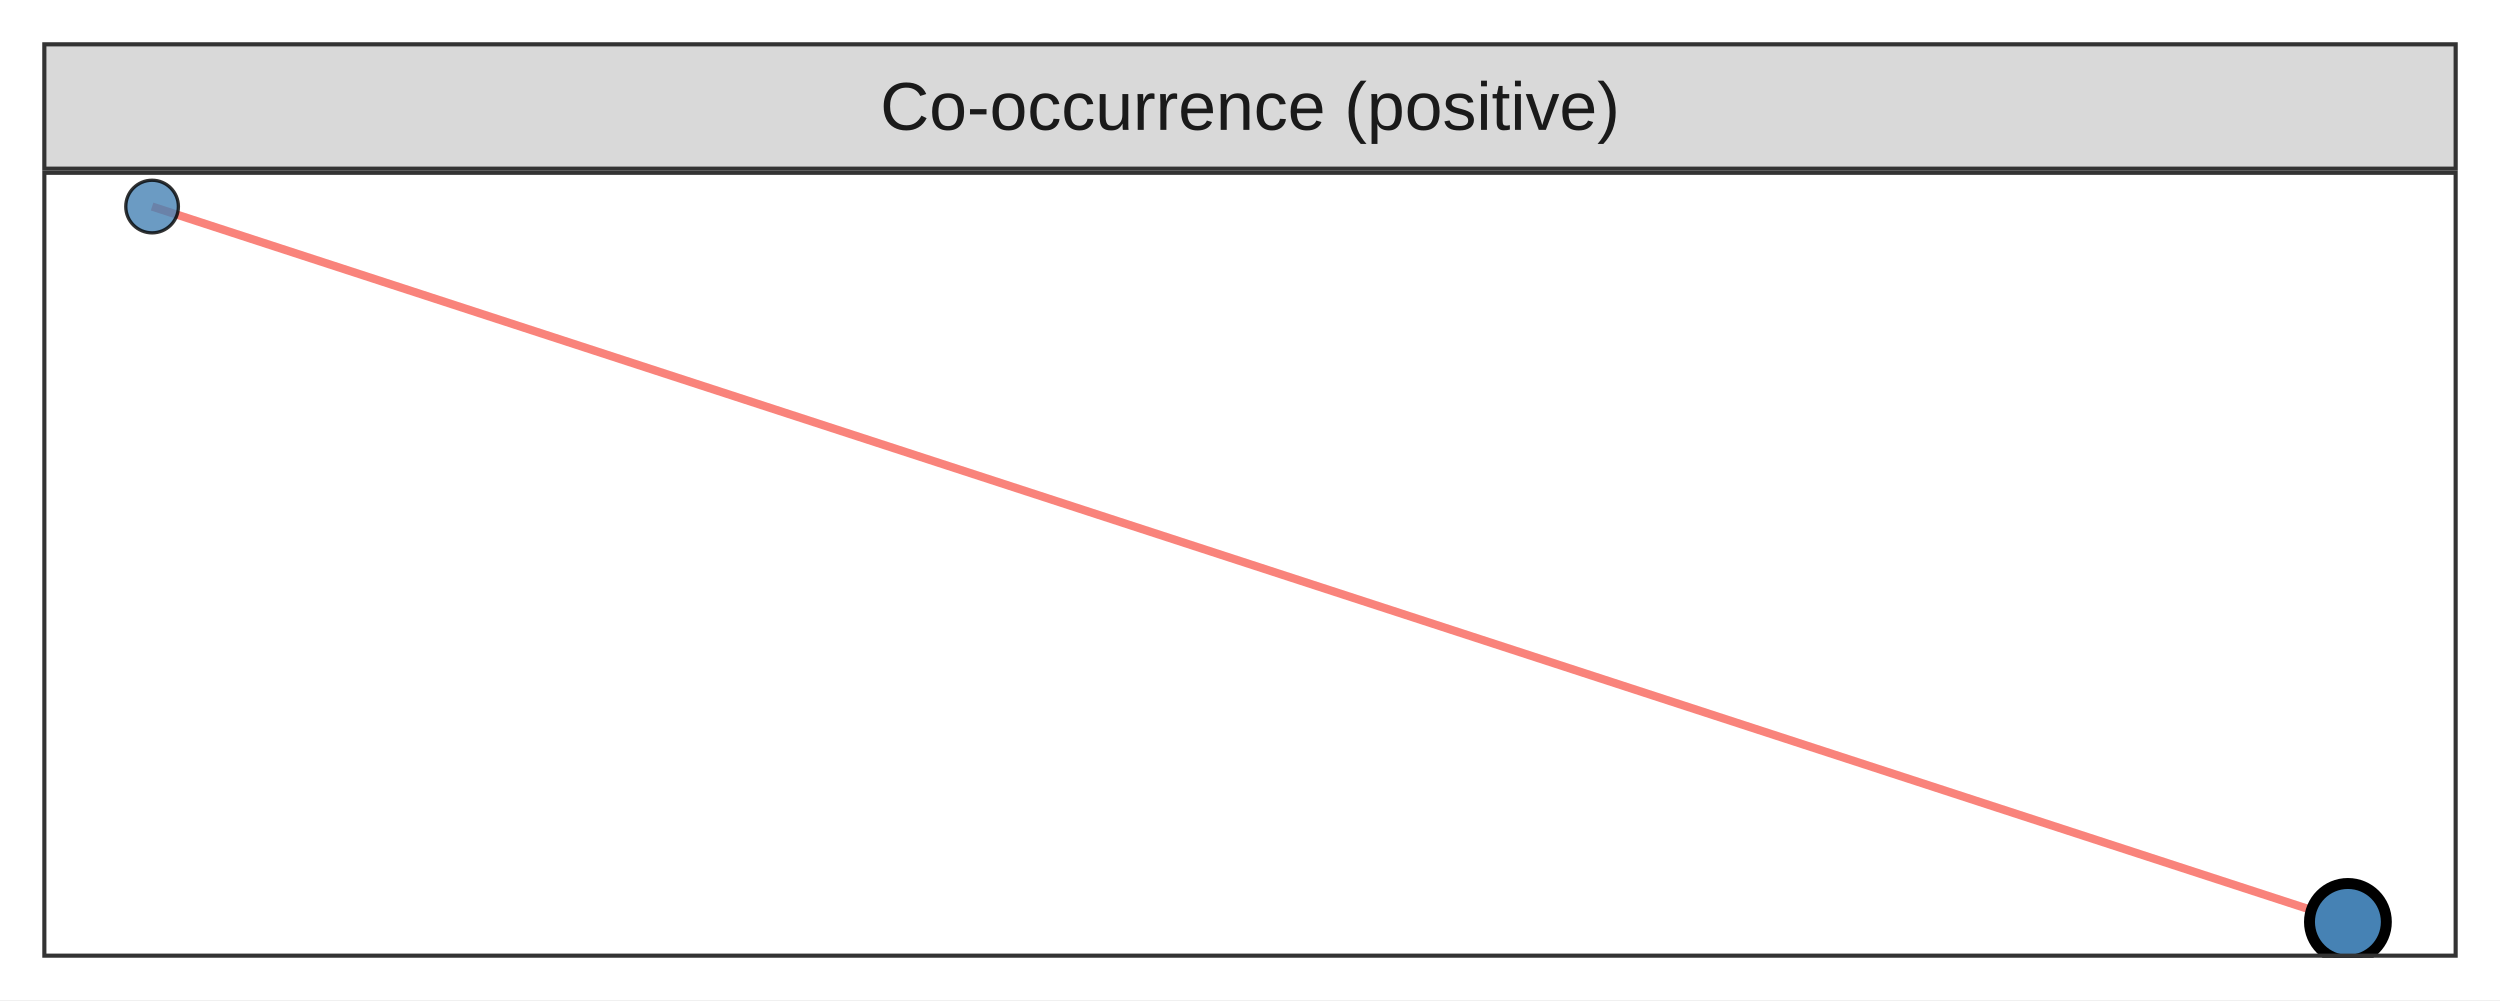
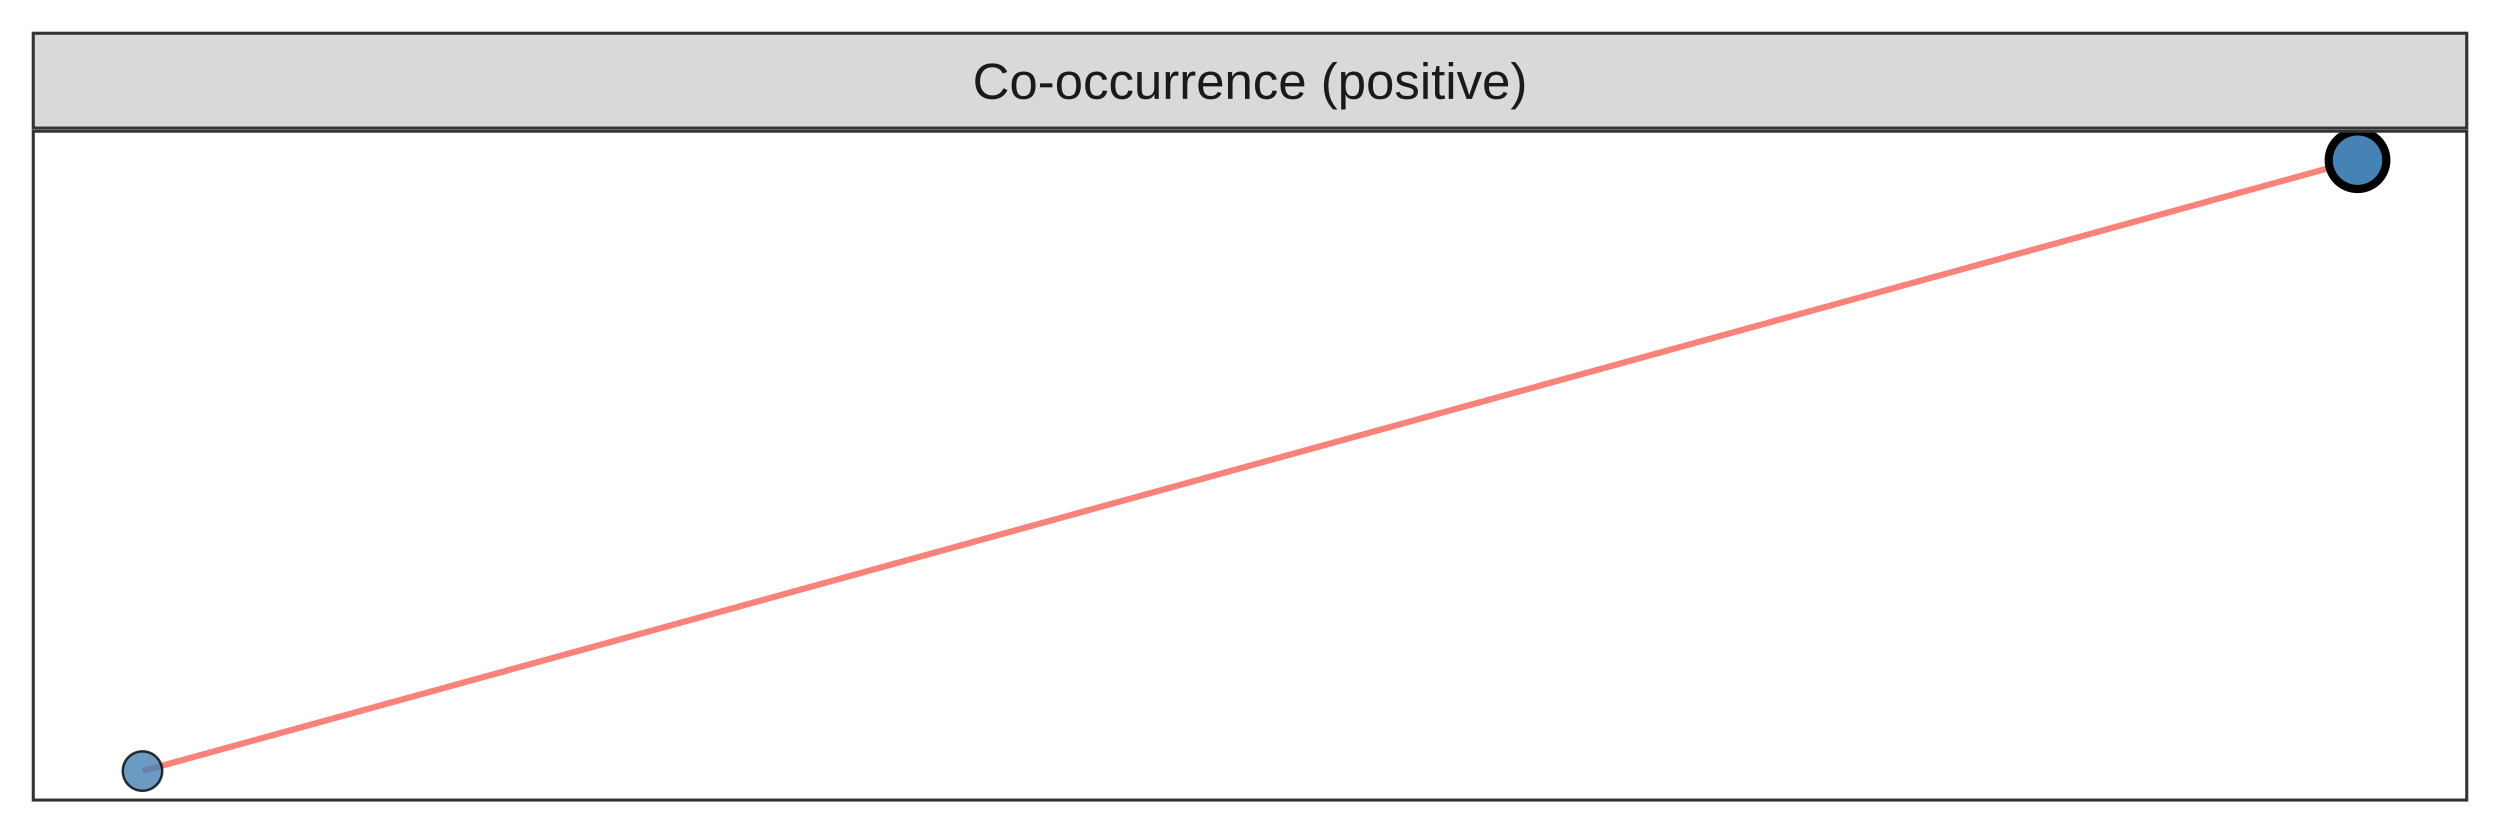
- <svg xmlns="http://www.w3.org/2000/svg" width="324.00pt" height="129.60pt" viewBox="0 0 324.00 129.60">
+ <svg xmlns="http://www.w3.org/2000/svg" width="432.00pt" height="144.00pt" viewBox="0 0 432.00 144.00">
  <g class="svglite">
    <defs>
      <style type="text/css">
    .svglite line, .svglite polyline, .svglite polygon, .svglite path, .svglite rect, .svglite circle {
      fill: none;
      stroke: #000000;
      stroke-linecap: round;
      stroke-linejoin: round;
      stroke-miterlimit: 10.00;
    }
    .svglite text {
      white-space: pre;
    }
    .svglite g.glyphgroup path {
      fill: inherit;
      stroke: none;
    }
  </style>
    </defs>
    <rect width="100%" height="100%" style="stroke: none; fill: #FFFFFF;" />
    <defs>
-       <clipPath id="cpMC4wMHwzMjQuMDB8MC4wMHwxMjkuNjA=">
-         <rect x="0.00" y="0.00" width="324.00" height="129.60" />
+       <clipPath id="cpMC4wMHw0MzIuMDB8MC4wMHwxNDQuMDA=">
+         <rect x="0.00" y="0.00" width="432.00" height="144.00" />
      </clipPath>
    </defs>
-     <g clip-path="url(#cpMC4wMHwzMjQuMDB8MC4wMHwxMjkuNjA=)">
-       <rect x="0.00" y="0" width="324.00" height="129.60" style="stroke-width: 1.07; stroke: #FFFFFF; fill: #FFFFFF;" />
+     <g clip-path="url(#cpMC4wMHw0MzIuMDB8MC4wMHwxNDQuMDA=)">
+       <rect x="0.00" y="0.00" width="432.00" height="144.00" style="stroke-width: 1.07; stroke: #FFFFFF; fill: #FFFFFF;" />
    </g>
    <defs>
-       <clipPath id="cpNS40OHwzMTguNTJ8MjIuMTN8MTI0LjEy">
-         <rect x="5.48" y="22.13" width="313.04" height="101.99" />
+       <clipPath id="cpNS40OHw0MjYuNTJ8MjIuNDB8MTM4LjUy">
+         <rect x="5.48" y="22.40" width="421.04" height="116.12" />
      </clipPath>
    </defs>
-     <g clip-path="url(#cpNS40OHwzMTguNTJ8MjIuMTN8MTI0LjEy)">
-       <rect x="5.48" y="22.13" width="313.04" height="101.99" style="stroke-width: 1.07; stroke: none; fill: #FFFFFF;" />
-       <line x1="304.29" y1="119.48" x2="19.71" y2="26.77" style="stroke-width: 1.07; stroke: #F8766D; stroke-opacity: 0.90; stroke-linecap: butt;" />
-       <circle cx="304.29" cy="119.48" r="4.98" style="stroke-width: 1.42; fill: #4682B4;" />
-       <circle cx="19.71" cy="26.77" r="3.41" style="stroke-width: 0.43; stroke: #000000; stroke-opacity: 0.80; fill: #4682B4; fill-opacity: 0.80;" />
-       <rect x="5.48" y="22.13" width="313.04" height="101.99" style="stroke-width: 1.07; stroke: #333333;" />
+     <g clip-path="url(#cpNS40OHw0MjYuNTJ8MjIuNDB8MTM4LjUy)">
+       <rect x="5.48" y="22.40" width="421.04" height="116.12" style="stroke-width: 1.07; stroke: none; fill: #FFFFFF;" />
+       <line x1="407.38" y1="27.68" x2="24.62" y2="133.24" style="stroke-width: 1.07; stroke: #F8766D; stroke-opacity: 0.90; stroke-linecap: butt;" />
+       <circle cx="407.38" cy="27.68" r="4.98" style="stroke-width: 1.42; fill: #4682B4;" />
+       <circle cx="24.62" cy="133.24" r="3.41" style="stroke-width: 0.43; stroke: #000000; stroke-opacity: 0.80; fill: #4682B4; fill-opacity: 0.80;" />
+       <rect x="5.48" y="22.40" width="421.04" height="116.12" style="stroke-width: 1.07; stroke: #333333;" />
    </g>
-     <g clip-path="url(#cpMC4wMHwzMjQuMDB8MC4wMHwxMjkuNjA=)">
+     <g clip-path="url(#cpMC4wMHw0MzIuMDB8MC4wMHwxNDQuMDA=)">
</g>
    <defs>
-       <clipPath id="cpNS40OHwzMTguNTJ8NS40OHwyMi4xMw==">
-         <rect x="5.48" y="5.48" width="313.04" height="16.65" />
+       <clipPath id="cpNS40OHw0MjYuNTJ8NS40OHwyMi40MA==">
+         <rect x="5.48" y="5.48" width="421.04" height="16.92" />
      </clipPath>
    </defs>
-     <g clip-path="url(#cpNS40OHwzMTguNTJ8NS40OHwyMi4xMw==)">
-       <rect x="5.48" y="5.48" width="313.04" height="16.65" style="stroke-width: 1.07; stroke: #333333; fill: #D9D9D9;" />
-       <text x="162.00" y="16.83" text-anchor="middle" style="font-size: 8.80px;fill: #1A1A1A; font-family: &quot;Liberation Sans&quot;;" textLength="95.80px" lengthAdjust="spacingAndGlyphs">Co-occurrence (positive)</text>
+     <g clip-path="url(#cpNS40OHw0MjYuNTJ8NS40OHwyMi40MA==)">
+       <rect x="5.48" y="5.48" width="421.04" height="16.92" style="stroke-width: 1.07; stroke: #333333; fill: #D9D9D9;" />
+       <text x="216.00" y="17.09" text-anchor="middle" style="font-size: 8.80px;fill: #1A1A1A; font-family: &quot;Arial&quot;;" textLength="95.80px" lengthAdjust="spacingAndGlyphs">Co-occurrence (positive)</text>
    </g>
-     <g clip-path="url(#cpMC4wMHwzMjQuMDB8MC4wMHwxMjkuNjA=)">
+     <g clip-path="url(#cpMC4wMHw0MzIuMDB8MC4wMHwxNDQuMDA=)">
</g>
  </g>
</svg>
